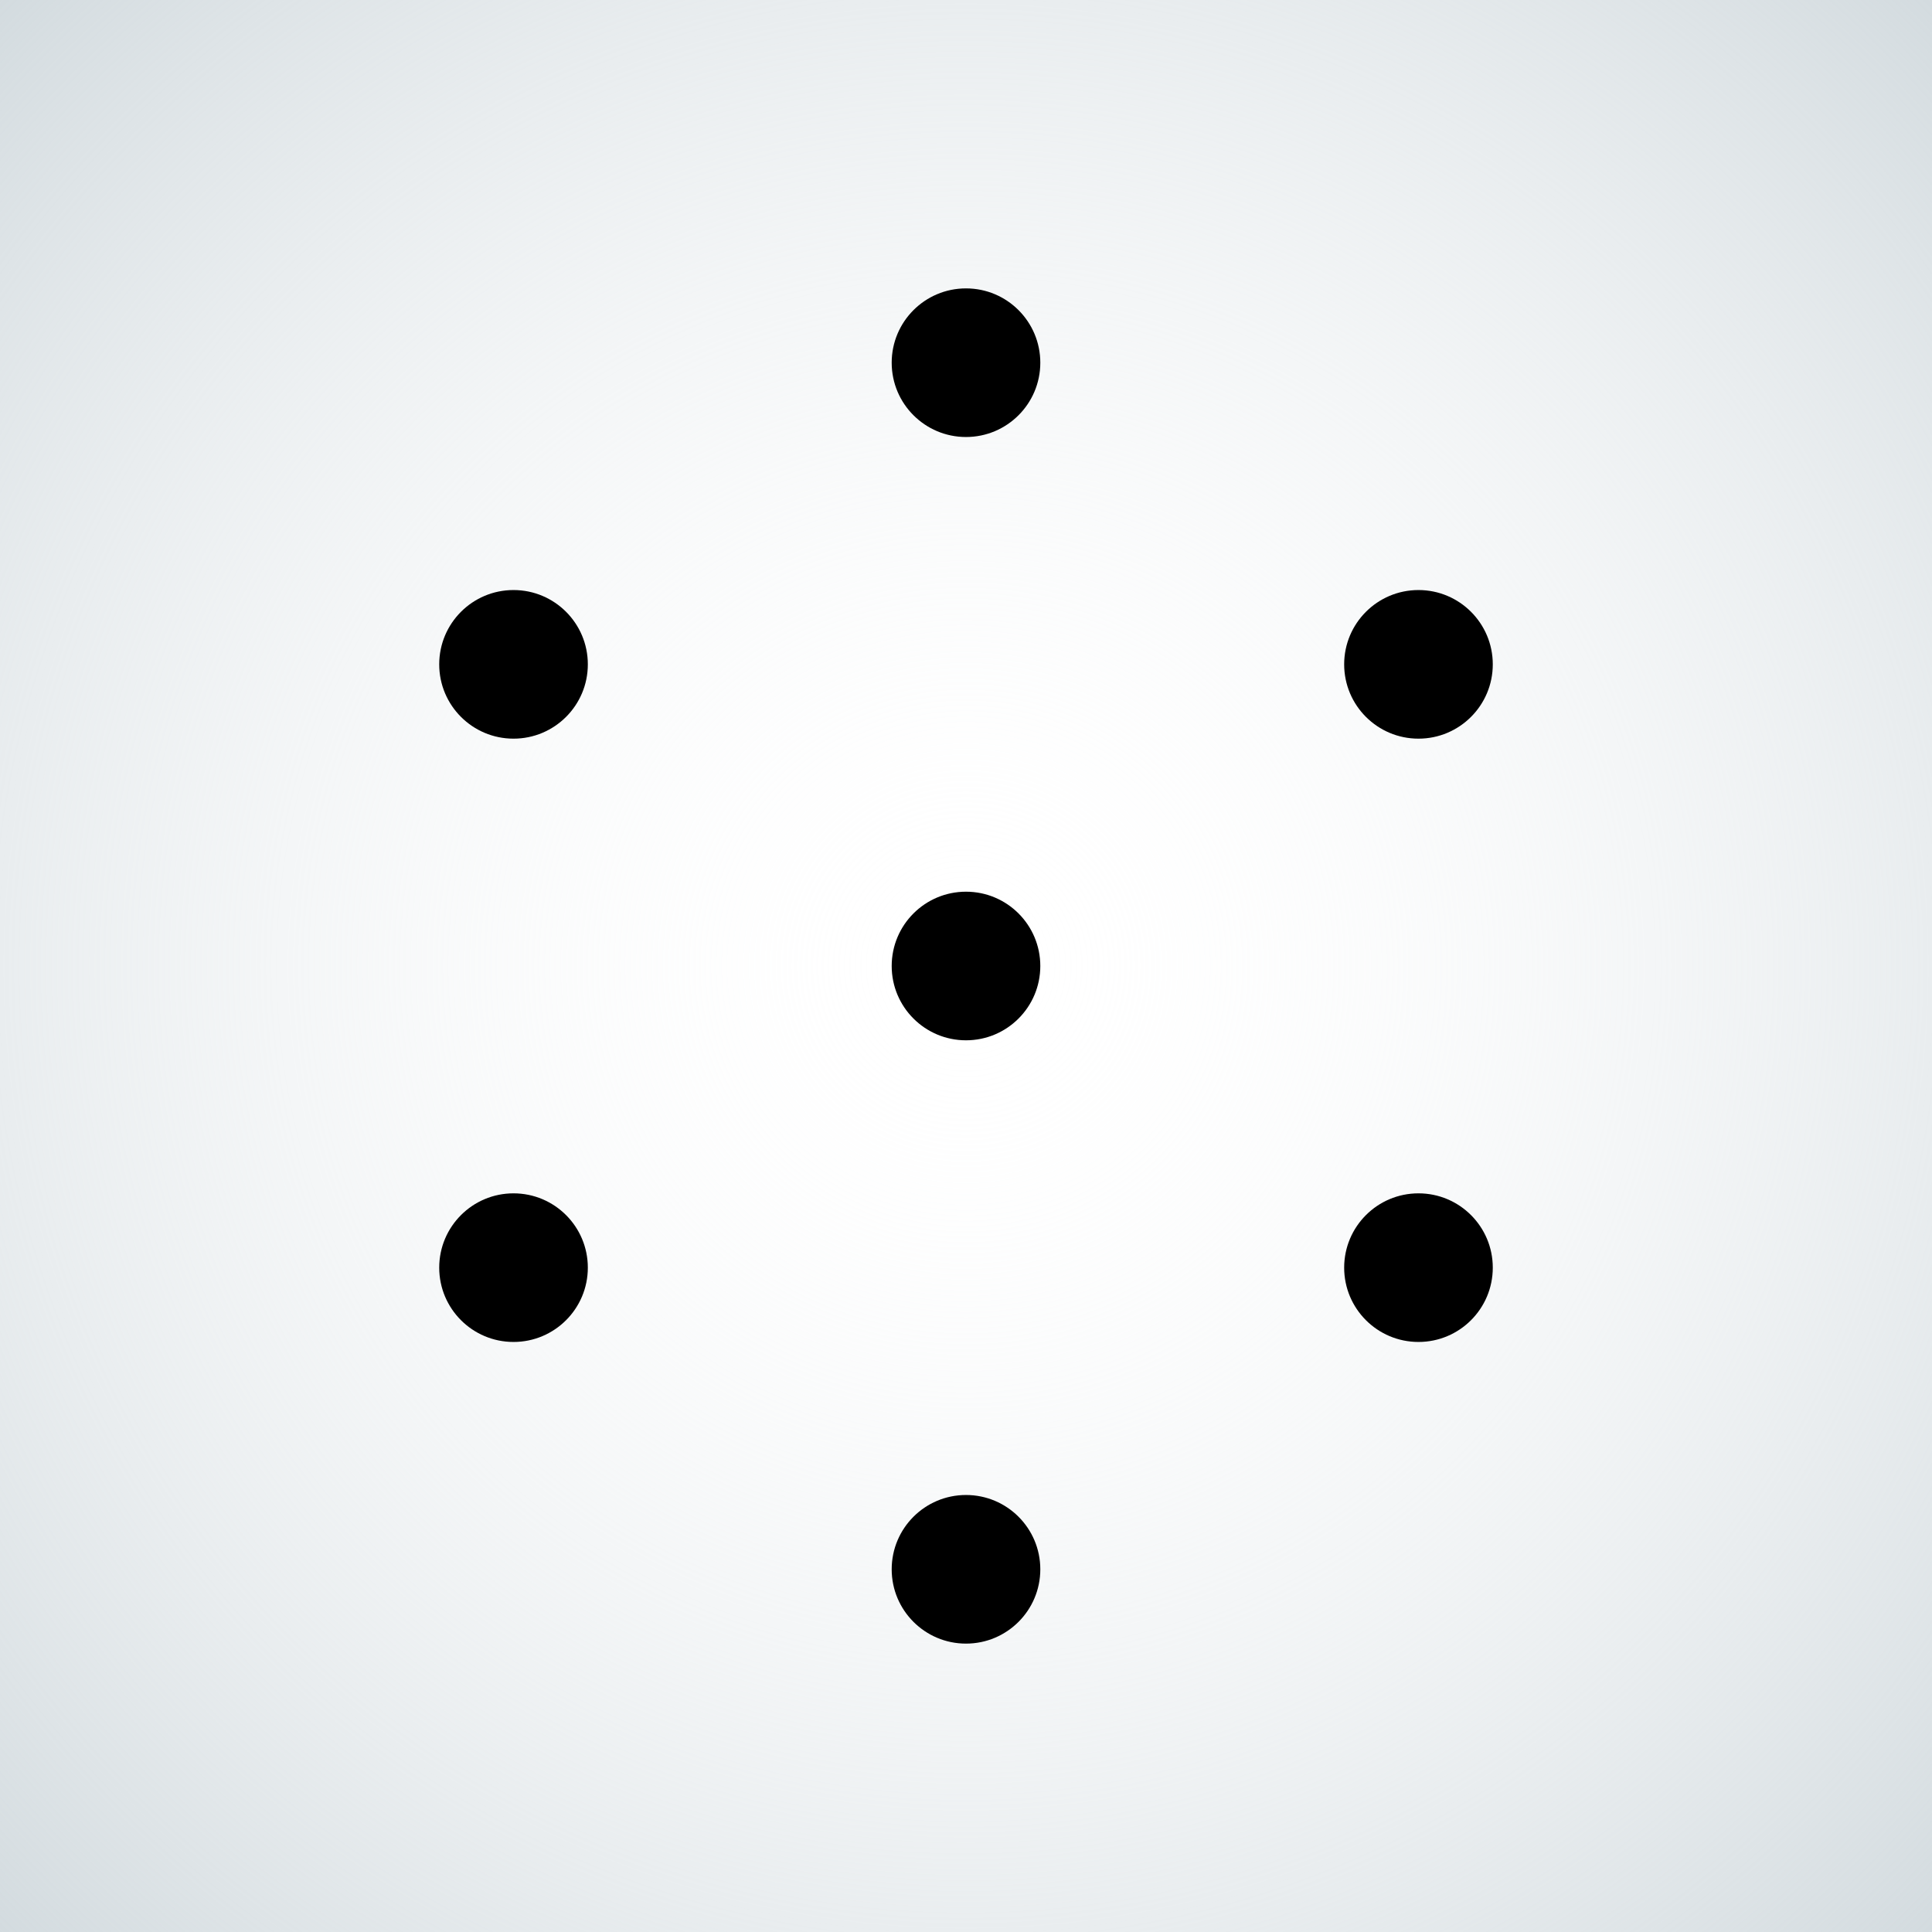
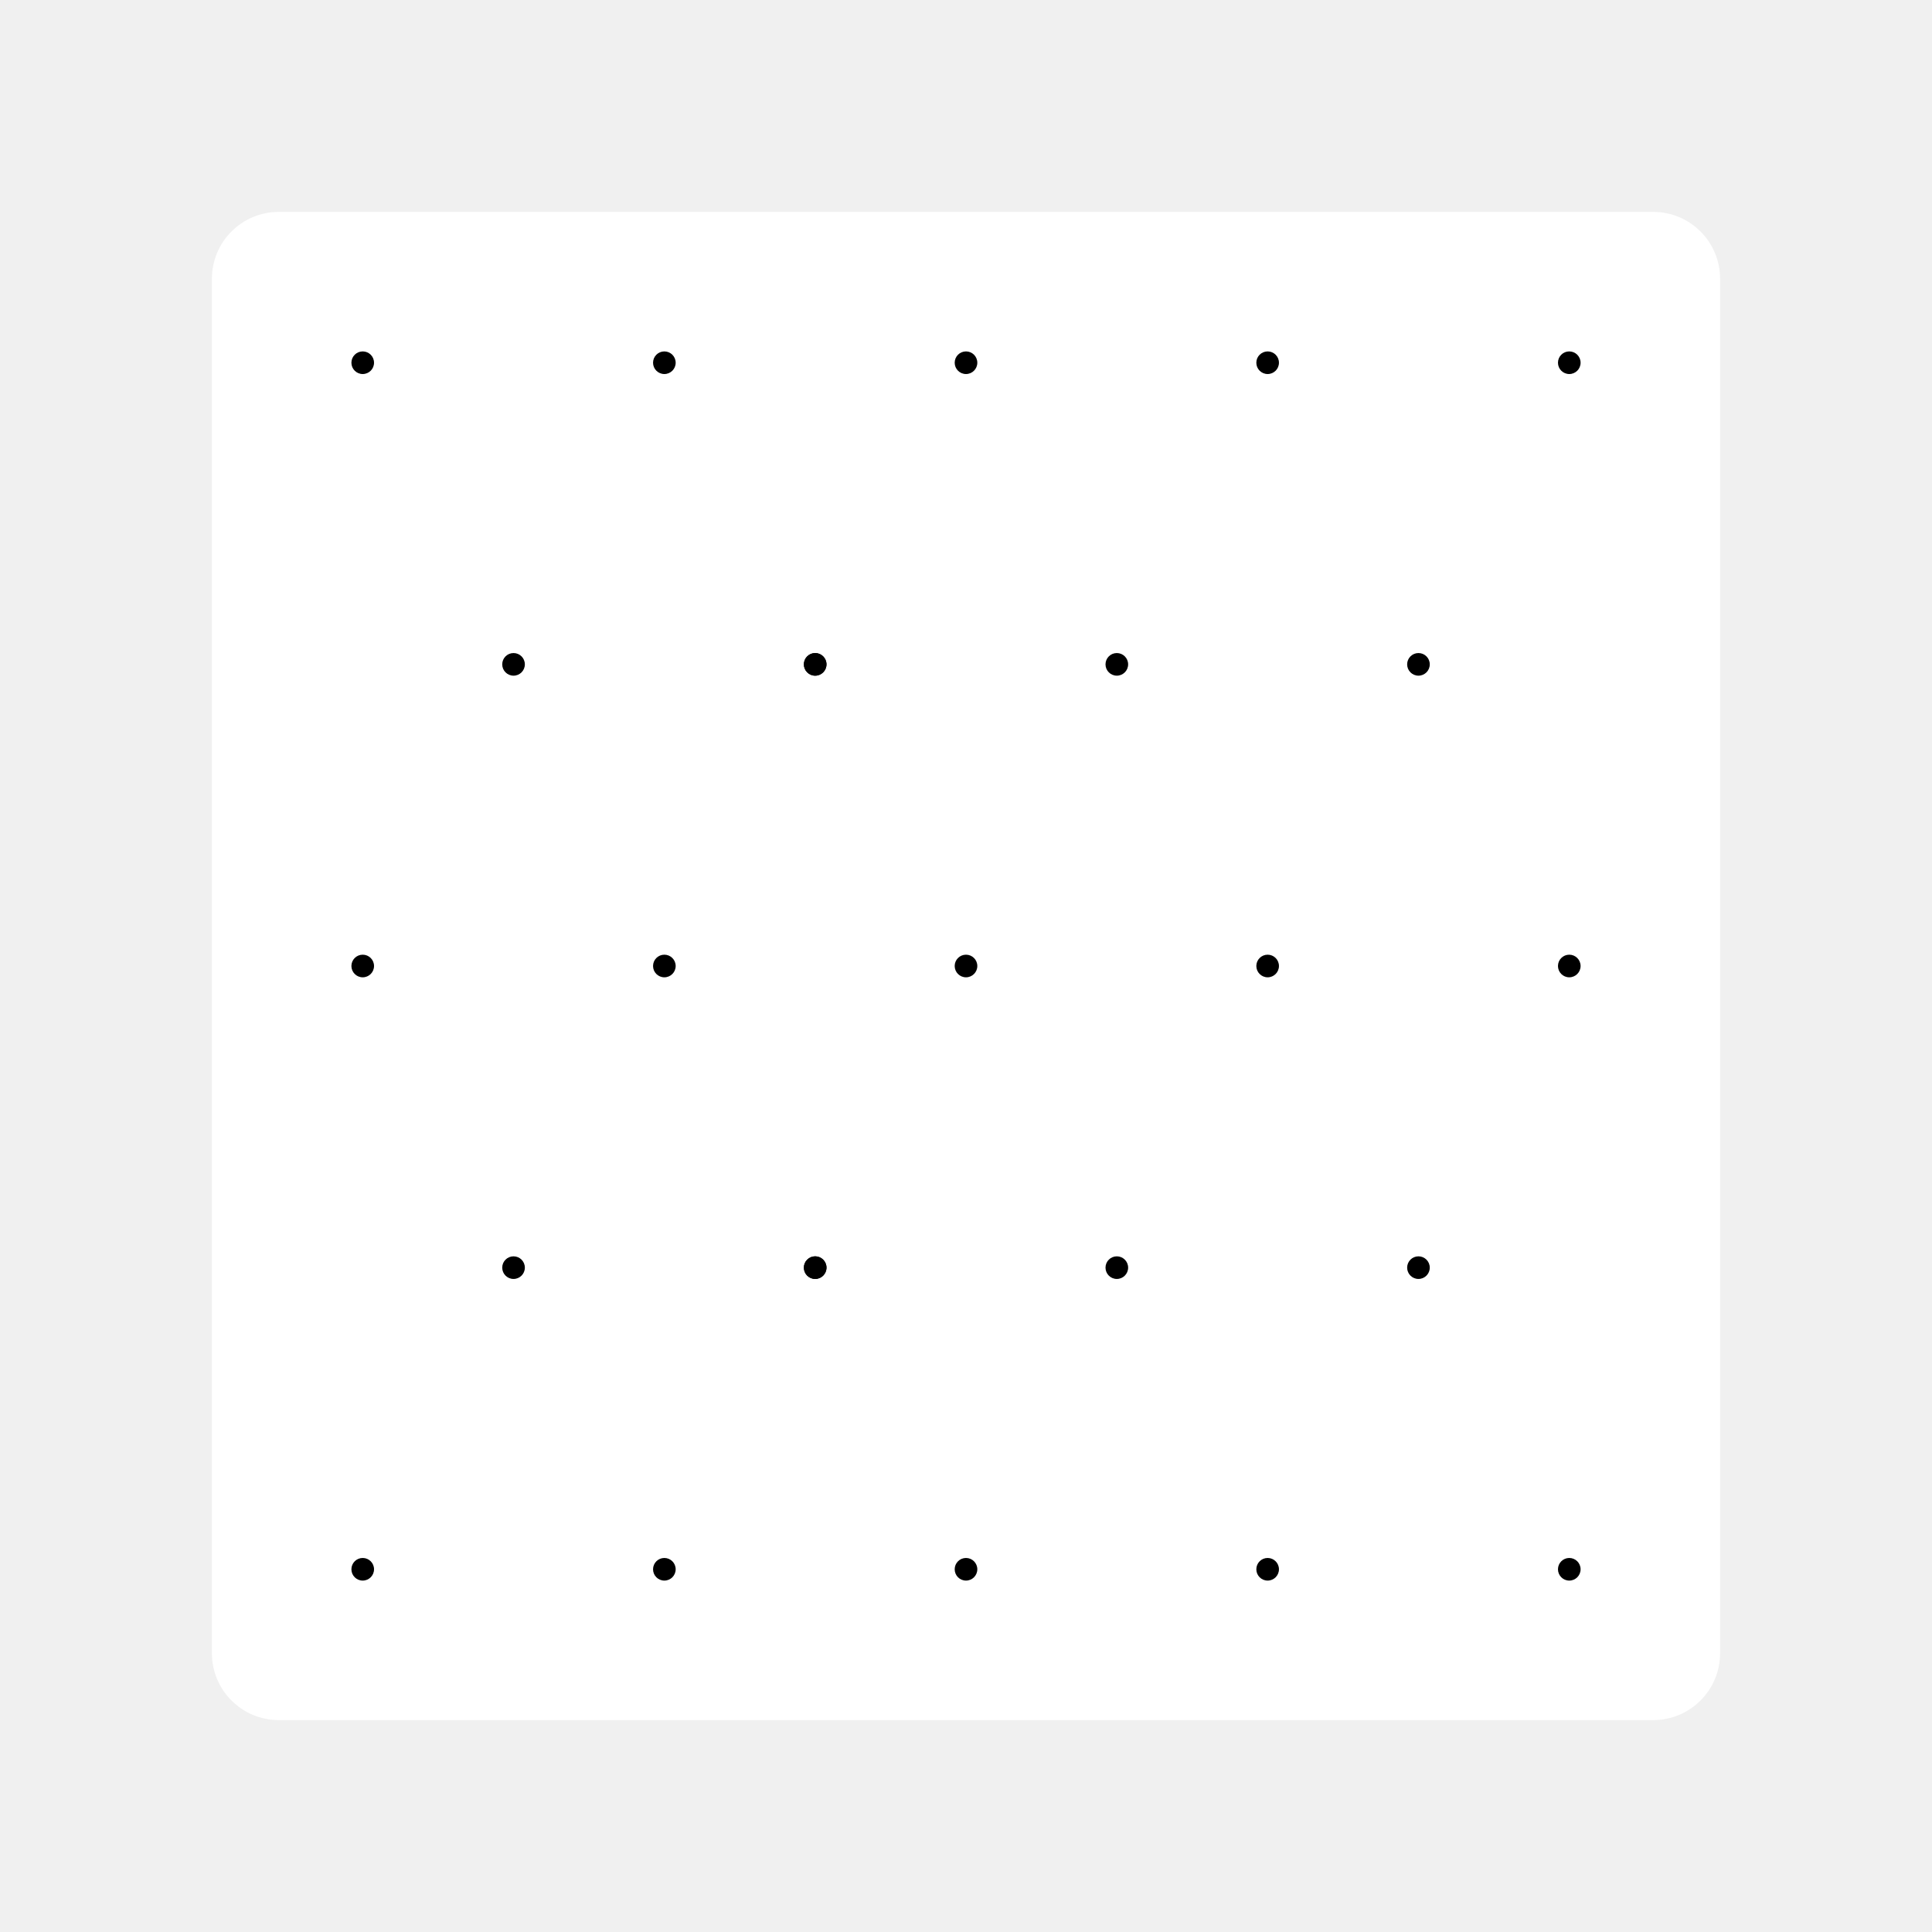
- <svg xmlns="http://www.w3.org/2000/svg" id="katman_2" data-name="katman 2" viewBox="0 0 512.38 512.38" version="1.1">
-   <defs id="defs9">
-     <style id="style2">
-       .cls-1 {
-         fill: url(#Adsız_degrade_16);
-       }
- 
-       .cls-1, .cls-2 {
-         stroke-width: 0px;
-       }
- 
-       .cls-2 {
-         fill: #fff;
-       }
-     </style>
-     <radialGradient id="Adsız_degrade_16" data-name="Adsız degrade 16" cx="256.19" cy="256.19" fx="256.19" fy="256.19" r="362.66" gradientUnits="userSpaceOnUse">
-       <stop offset="0" stop-color="#fff" stop-opacity="0" id="stop4" />
-       <stop offset="1" stop-color="#d3dbdf" id="stop6" />
-     </radialGradient>
-   </defs>
-   <g id="katman_1" data-name="katman 1">
-     <g id="g15">
-       <rect class="cls-2" width="512.38" height="512.38" id="rect11" />
-       <rect class="cls-1" width="512.38" height="512.38" id="rect13" />
-     </g>
-   </g>
-   <circle style="fill:#000000;stroke:none;stroke-width:75.281;stroke-opacity:1" id="path542" cx="256.19" cy="256.19" r="19.707" />
-   <circle style="fill:#000000;stroke:none;stroke-width:75.281;stroke-opacity:1" id="circle1795" cx="376.19" cy="176.19" r="19.707" />
-   <circle style="fill:#000000;stroke:none;stroke-width:75.281;stroke-opacity:1" id="circle1806" cx="136.19" cy="176.19" r="19.707" />
-   <circle style="fill:#000000;stroke:none;stroke-width:75.281;stroke-opacity:1" id="circle1808" cx="376.19" cy="336.19" r="19.707" />
-   <circle style="fill:#000000;stroke:none;stroke-width:75.281;stroke-opacity:1" id="circle1810" cx="136.19" cy="336.19" r="19.707" />
-   <circle style="fill:#000000;stroke:none;stroke-width:75.281;stroke-opacity:1" id="circle1812" cx="256.19" cy="96.19" r="19.707" />
-   <circle style="fill:#000000;stroke:none;stroke-width:75.281;stroke-opacity:1" id="circle1814" cx="256.19" cy="416.19" r="19.707" />
+ <svg xmlns="http://www.w3.org/2000/svg" version="1.0" id="katman_2_00000037673643222829538920000008193321394449358778_" x="0px" y="0px" viewBox="0 0 512.4 512.4" style="enable-background:new 0 0 512.4 512.4;" xml:space="preserve">
+   <defs id="defs9" />
+   <style type="text/css" id="style1">
+ 	.st0{fill:#FFFFFF;}
+ 	.st1{fill:url(#SVGID_1_);}
+ 	.st2{fill:#F4F4F4;}
+ 	.st3{fill:url(#SVGID_00000133493966754488290720000004194618672654035089_);}
+ </style>
+   <linearGradient id="SVGID_1_" gradientUnits="userSpaceOnUse" x1="158.428" y1="151.004" x2="438.108" y2="438.794" gradientTransform="matrix(1,0,0,-1,0,510.7717)">
+     <stop offset="0" style="stop-color:#C1C8CC" id="stop1" />
+     <stop offset="0.1" style="stop-color:#000000;stop-opacity:0.96" id="stop2" />
+     <stop offset="0.26" style="stop-color:#000000;stop-opacity:0.85" id="stop3" />
+     <stop offset="0.45" style="stop-color:#000000;stop-opacity:0.67" id="stop4" />
+     <stop offset="0.68" style="stop-color:#000000;stop-opacity:0.42" id="stop5" />
+     <stop offset="0.92" style="stop-color:#000000;stop-opacity:0.11" id="stop6" />
+     <stop offset="1" style="stop-color:#FFFFFF;stop-opacity:0" id="stop7" />
+   </linearGradient>
+   <linearGradient id="SVGID_00000039129363701744068830000008735913812780181133_" gradientUnits="userSpaceOnUse" x1="305.404" y1="302.227" x2="463.214" y2="464.357" gradientTransform="matrix(1,0,0,-1,0,510.7717)">
+     <stop offset="0" style="stop-color:#C1C8CC" id="stop8" />
+     <stop offset="1" style="stop-color:#FFFFFF;stop-opacity:0" id="stop9" />
+   </linearGradient>
+   <rect y="56.2" class="st0" width="400" height="400" id="rect1" x="56.2" style="stroke-width:0.781;fill:#ffffff" ry="17.743" />
+   <circle style="fill:#000000;stroke-width:31" id="path1320" cx="256.2" cy="256.2" r="3" />
+   <circle style="fill:#000000;stroke-width:31" id="circle2048" cx="336.2" cy="256.2" r="3" />
+   <circle style="fill:#000000;stroke-width:31" id="circle2050" cx="176.2" cy="256.2" r="3" />
+   <circle style="fill:#000000;stroke-width:31" id="circle2052" cx="296.2" cy="176.2" r="3" />
+   <circle style="fill:#000000;stroke-width:31" id="circle2054" cx="376.2" cy="176.2" r="3" />
+   <circle style="fill:#000000;stroke-width:31" id="circle2056" cx="216.2" cy="176.2" r="3" />
+   <circle style="fill:#000000;stroke-width:31" id="circle2058" cx="136.2" cy="176.2" r="3" />
+   <circle style="fill:#000000;stroke-width:31" id="circle2060" cx="216.2" cy="176.2" r="3" />
+   <circle style="fill:#000000;stroke-width:31" id="circle2070" cx="296.2" cy="336.2" r="3" />
+   <circle style="fill:#000000;stroke-width:31" id="circle2072" cx="376.2" cy="336.2" r="3" />
+   <circle style="fill:#000000;stroke-width:31" id="circle2074" cx="216.2" cy="336.2" r="3" />
+   <circle style="fill:#000000;stroke-width:31" id="circle2076" cx="136.2" cy="336.2" r="3" />
+   <circle style="fill:#000000;stroke-width:31" id="circle2078" cx="216.2" cy="336.2" r="3" />
+   <circle style="fill:#000000;stroke-width:31" id="circle2080" cx="416.2" cy="256.2" r="3" />
+   <circle style="fill:#000000;stroke-width:31" id="circle2082" cx="96.2" cy="256.2" r="3" />
+   <circle style="fill:#000000;stroke-width:31" id="circle2084" cx="256.2" cy="416.2" r="3" />
+   <circle style="fill:#000000;stroke-width:31" id="circle2086" cx="336.2" cy="416.2" r="3" />
+   <circle style="fill:#000000;stroke-width:31" id="circle2088" cx="176.2" cy="416.2" r="3" />
+   <circle style="fill:#000000;stroke-width:31" id="circle2100" cx="416.2" cy="416.2" r="3" />
+   <circle style="fill:#000000;stroke-width:31" id="circle2102" cx="96.2" cy="416.2" r="3" />
+   <circle style="fill:#000000;stroke-width:31" id="circle2104" cx="256.2" cy="96.2" r="3" />
+   <circle style="fill:#000000;stroke-width:31" id="circle2106" cx="336.2" cy="96.2" r="3" />
+   <circle style="fill:#000000;stroke-width:31" id="circle2108" cx="176.2" cy="96.2" r="3" />
+   <circle style="fill:#000000;stroke-width:31" id="circle2110" cx="416.2" cy="96.2" r="3" />
+   <circle style="fill:#000000;stroke-width:31" id="circle2112" cx="96.2" cy="96.2" r="3" />
</svg>
